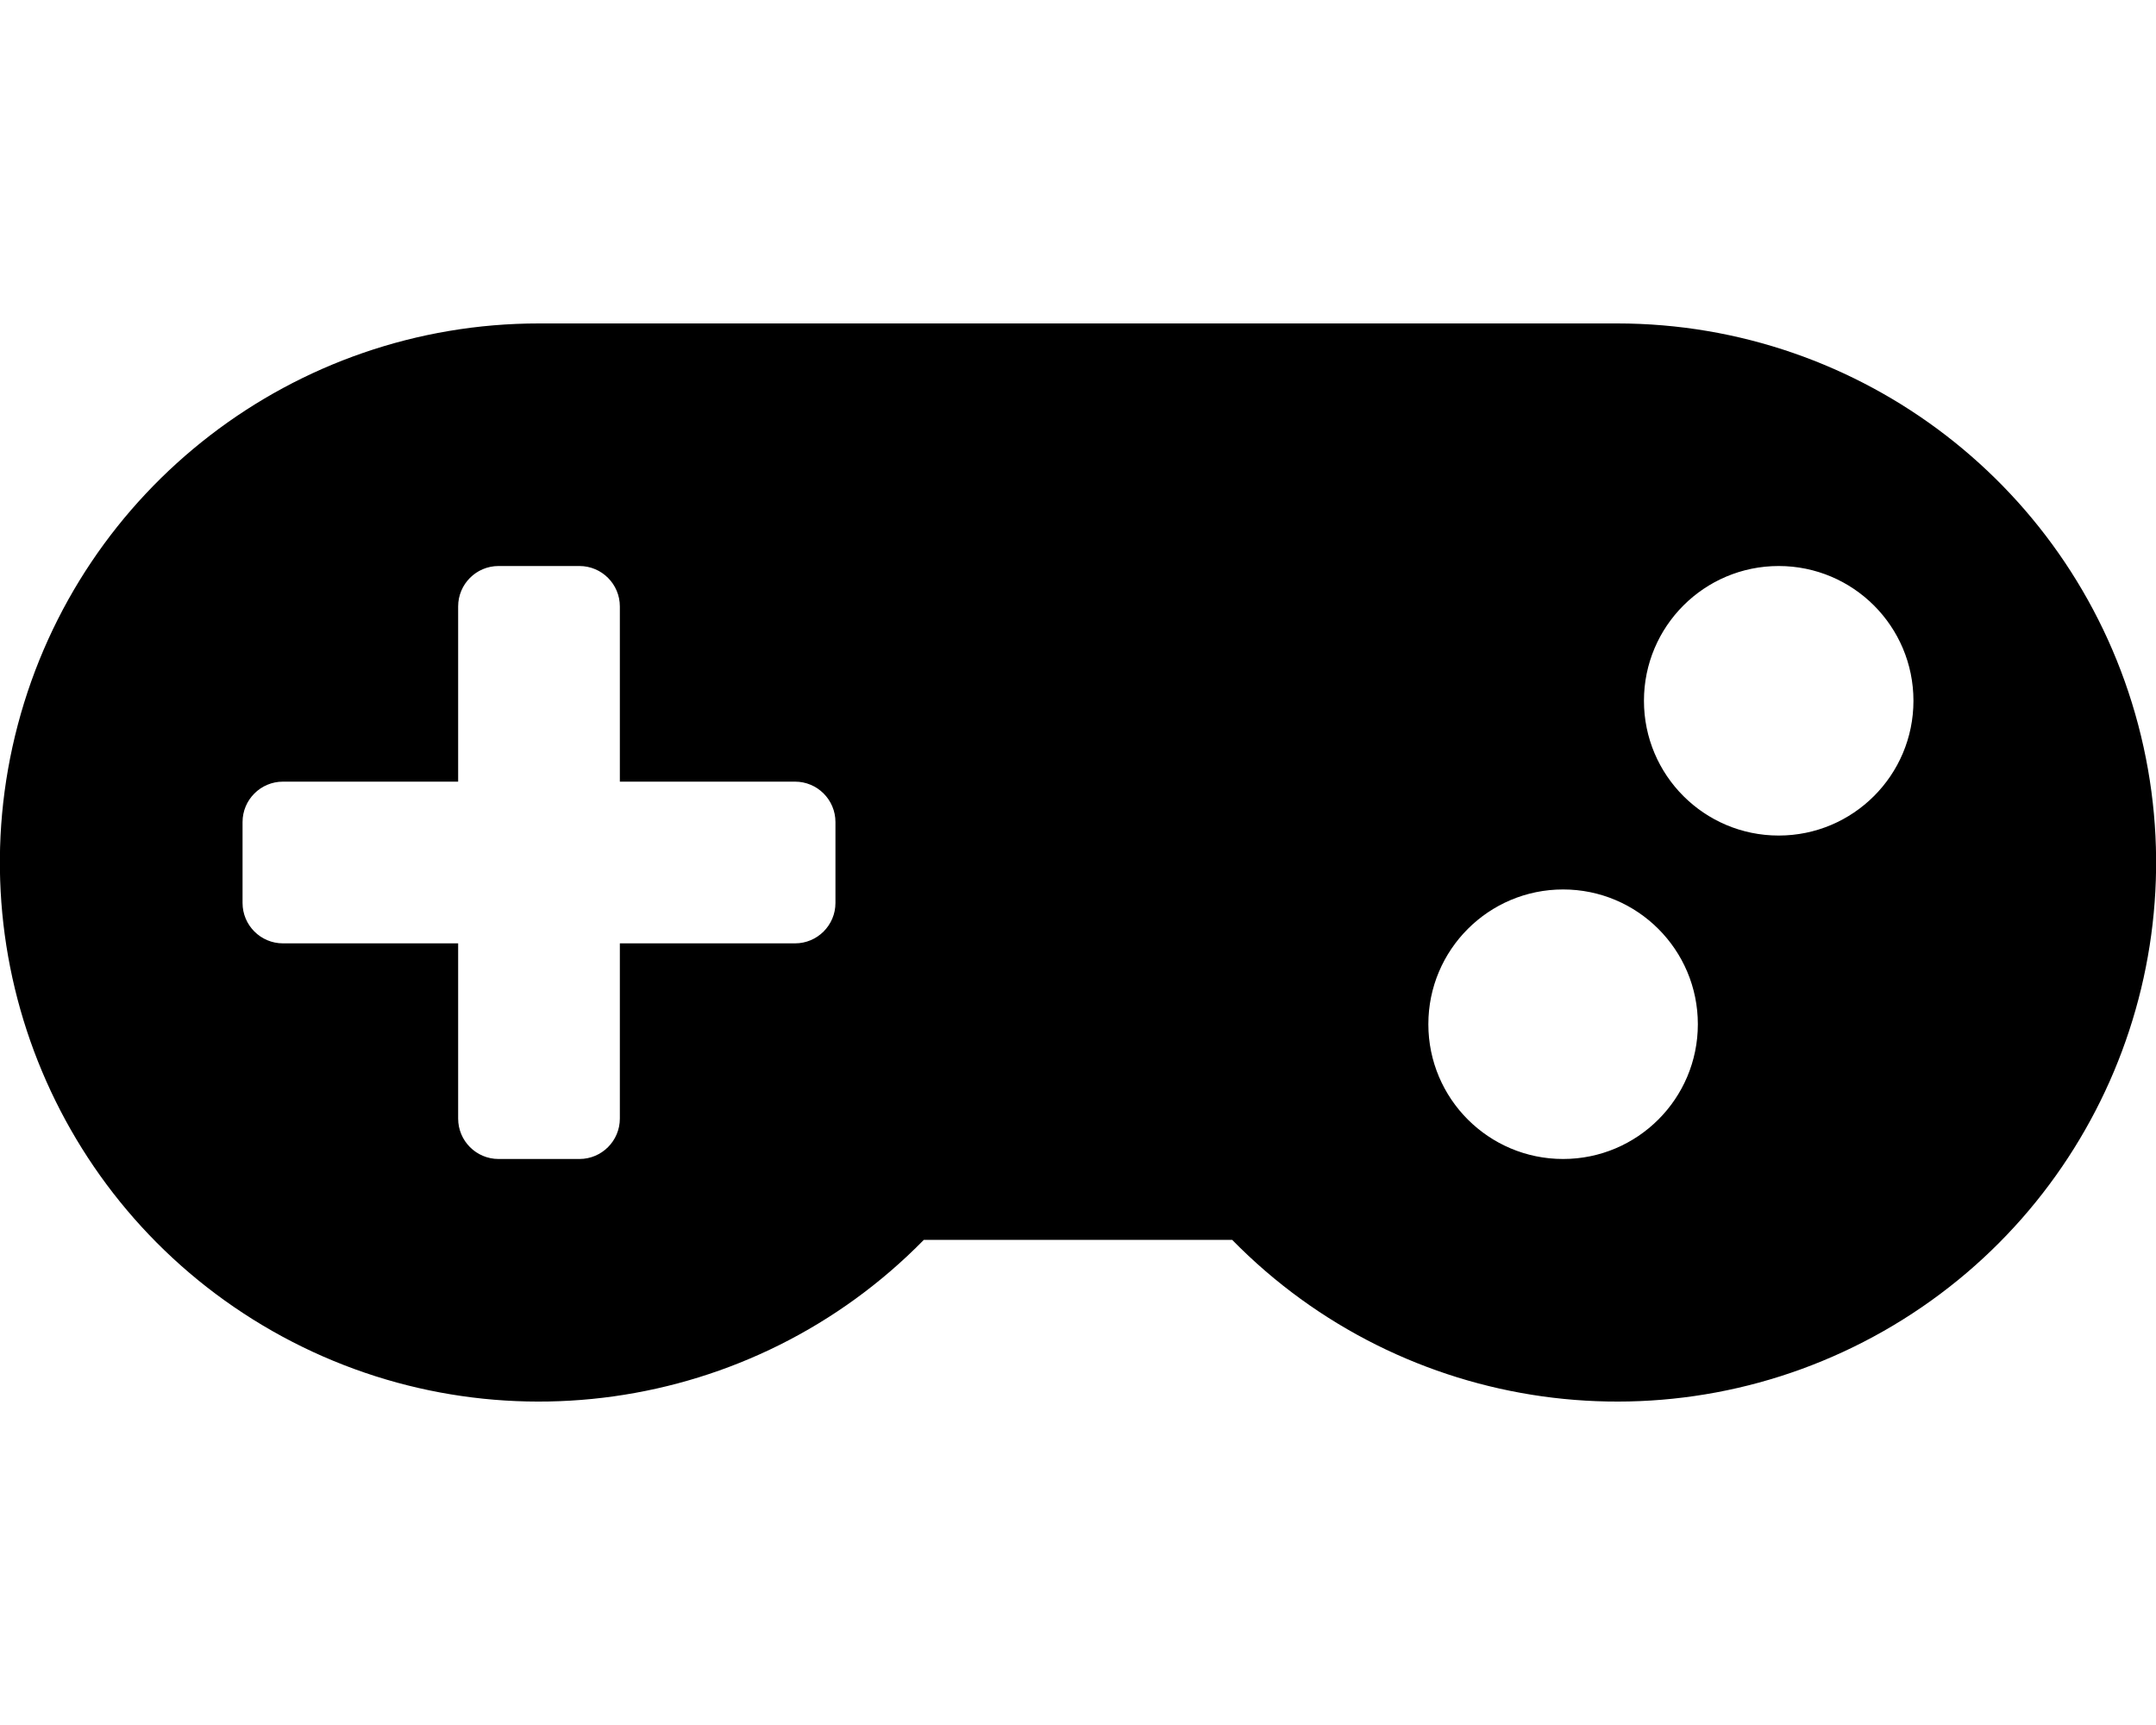
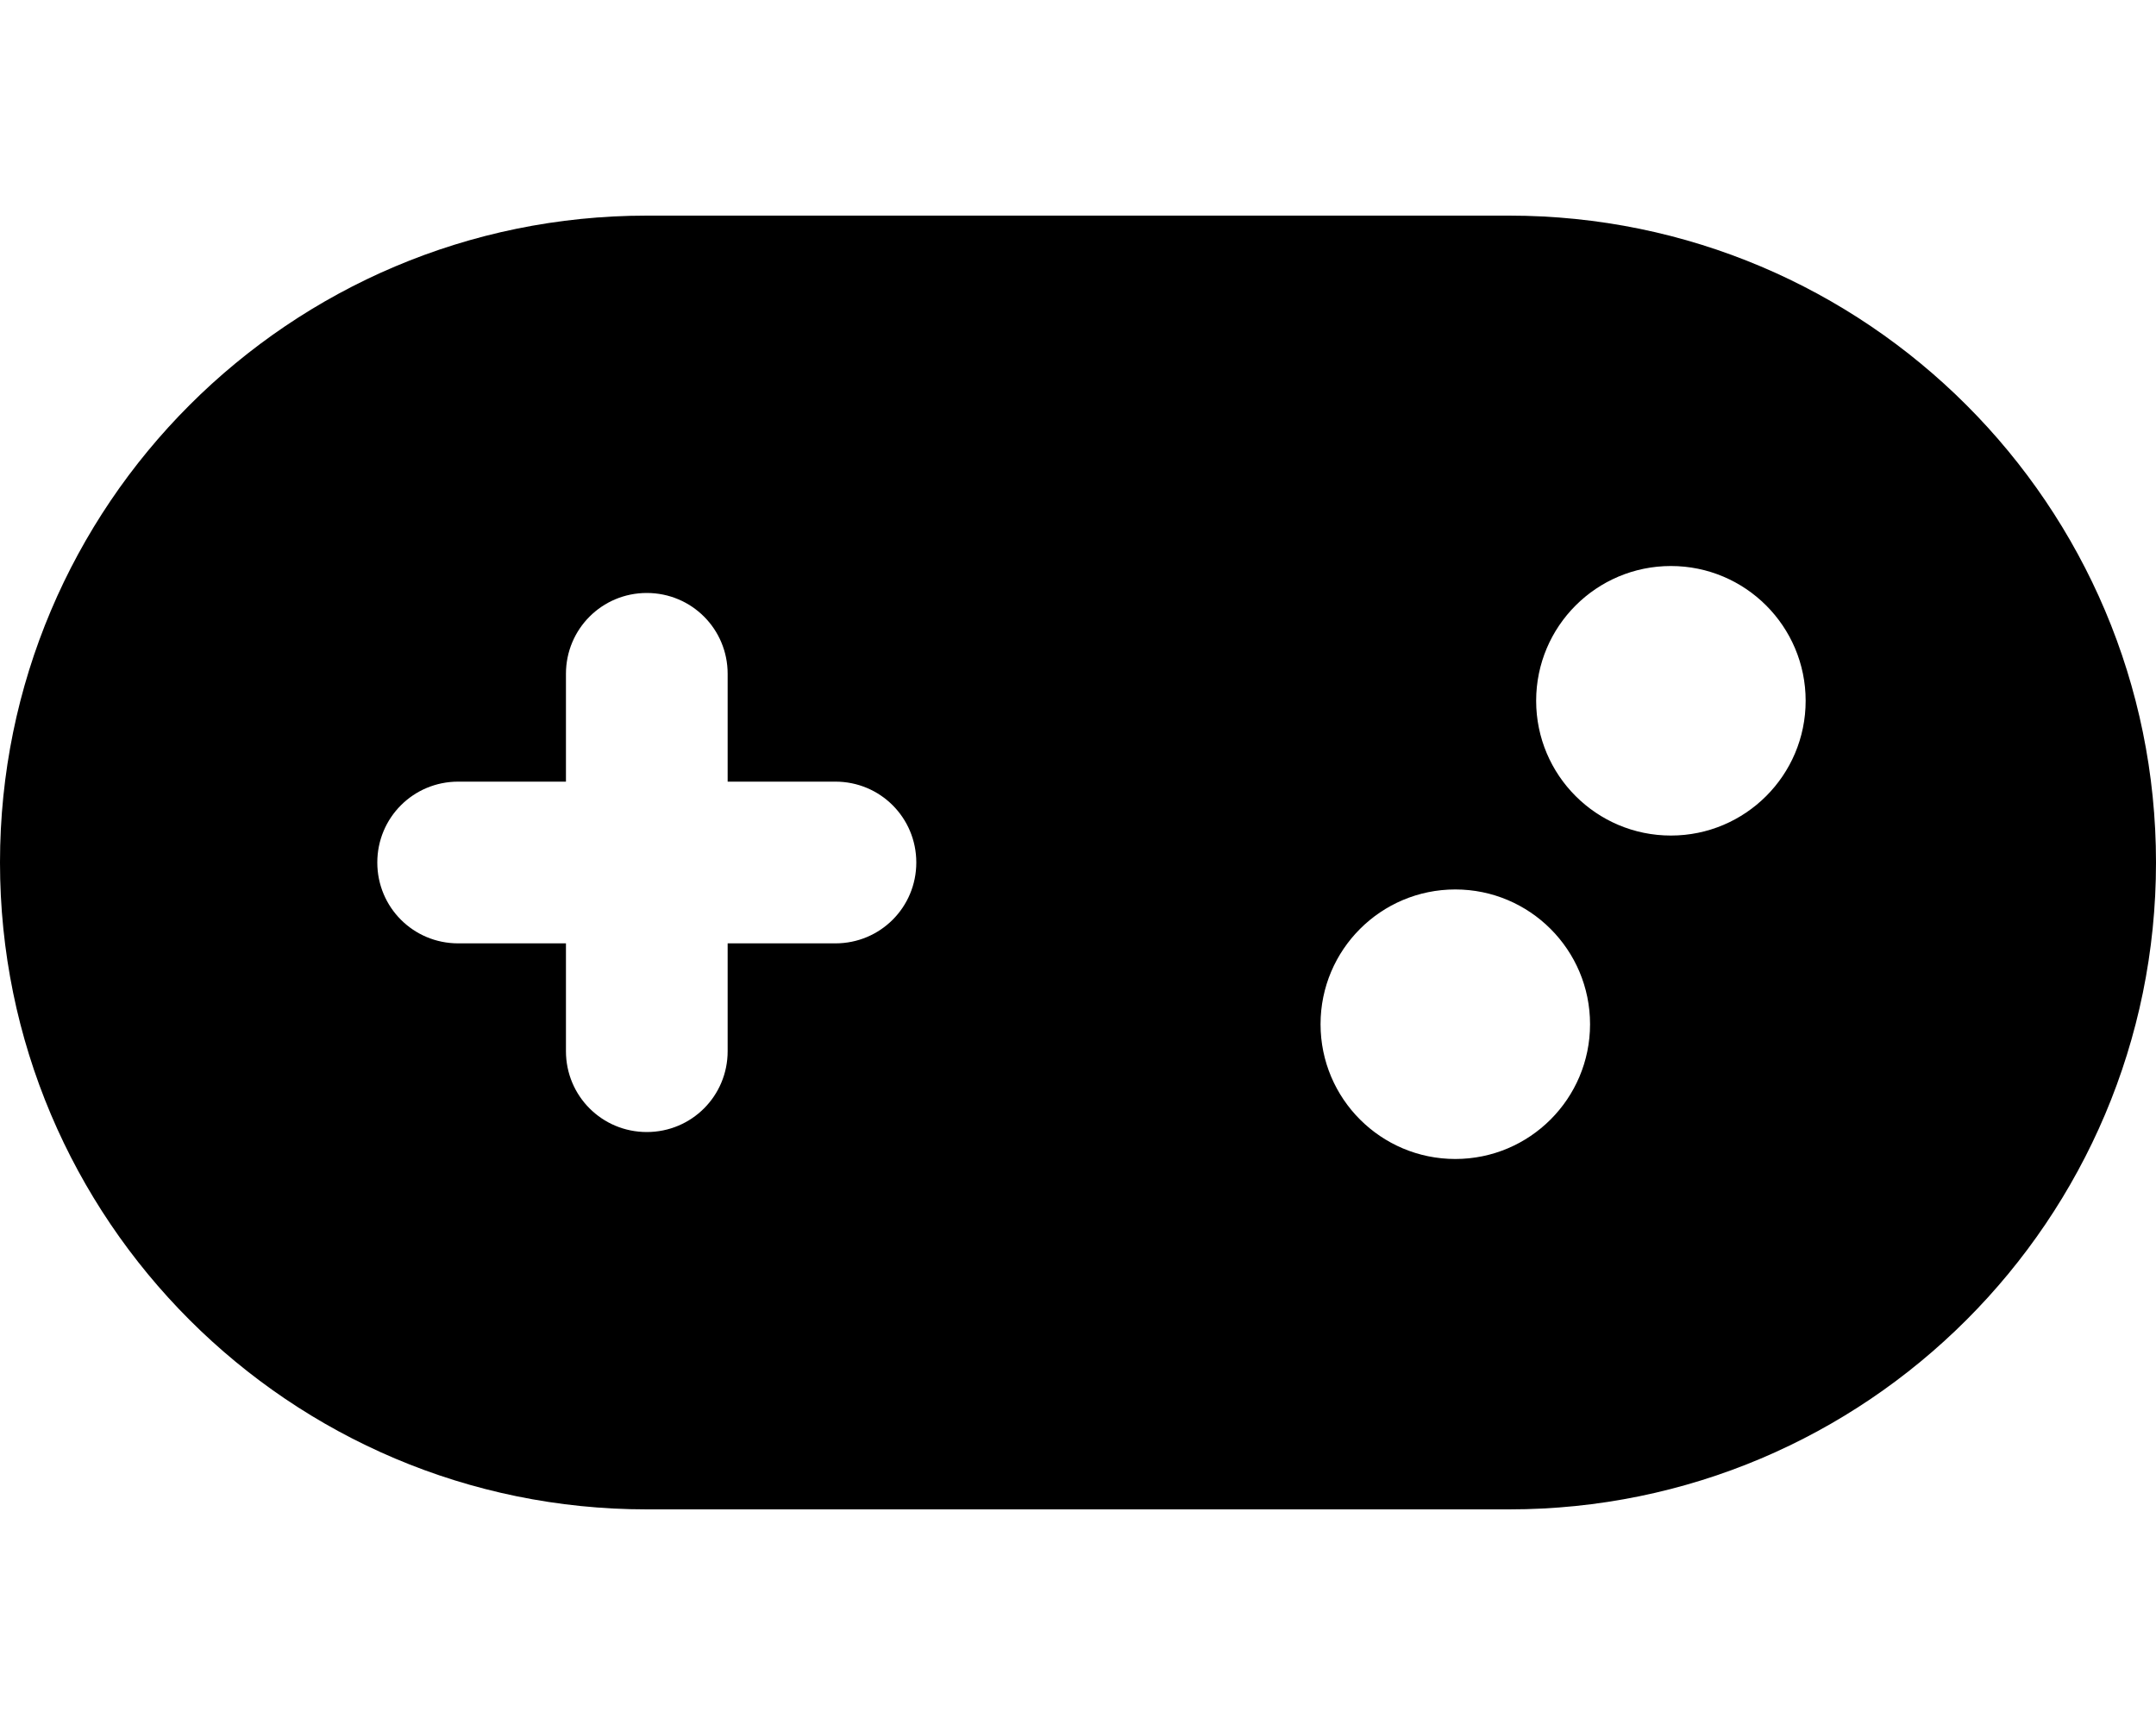
<svg xmlns="http://www.w3.org/2000/svg" viewBox="0 0 640 512">
-   <path d="M480.07 96H160a160 160 0 1 0 114.24 272h91.52A160 160 0 1 0 480.07 96zM248 268a12 12 0 0 1-12 12h-52v52a12 12 0 0 1-12 12h-24a12 12 0 0 1-12-12v-52H84a12 12 0 0 1-12-12v-24a12 12 0 0 1 12-12h52v-52a12 12 0 0 1 12-12h24a12 12 0 0 1 12 12v52h52a12 12 0 0 1 12 12zm216 76a40 40 0 1 1 40-40 40 40 0 0 1-40 40zm64-96a40 40 0 1 1 40-40 40 40 0 0 1-40 40z" />
+   <path d="M192 64C86 64 0 150 0 256S86 448 192 448H448c106 0 192-86 192-192s-86-192-192-192H192zM496 168a40 40 0 1 1 0 80 40 40 0 1 1 0-80zM392 304a40 40 0 1 1 80 0 40 40 0 1 1 -80 0zM168 200c0-13.3 10.7-24 24-24s24 10.7 24 24v32h32c13.3 0 24 10.7 24 24s-10.7 24-24 24H216v32c0 13.3-10.7 24-24 24s-24-10.7-24-24V280H136c-13.3 0-24-10.7-24-24s10.7-24 24-24h32V200z" />
</svg>
